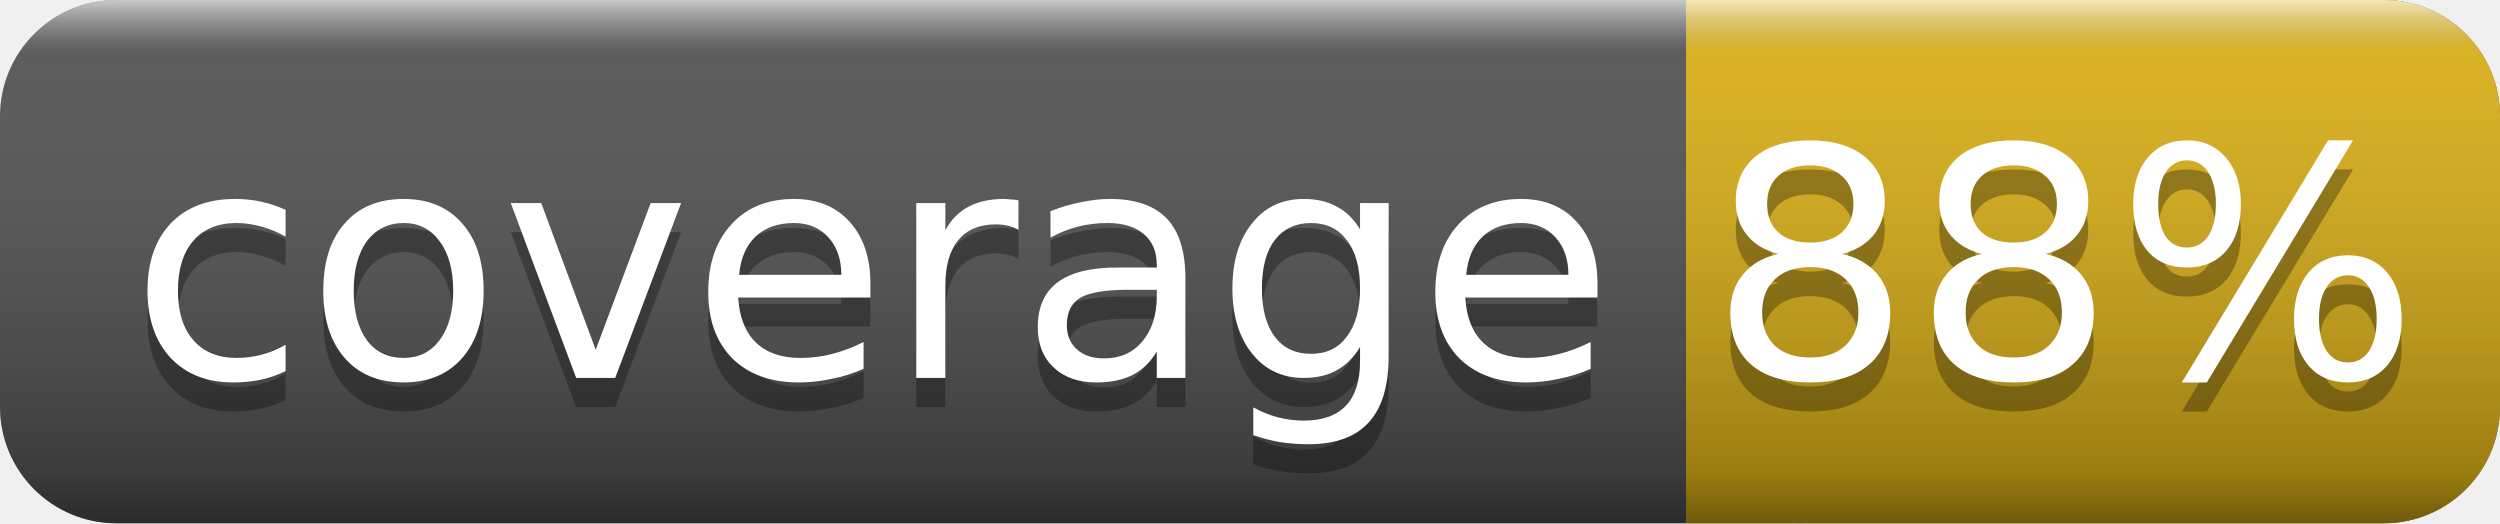
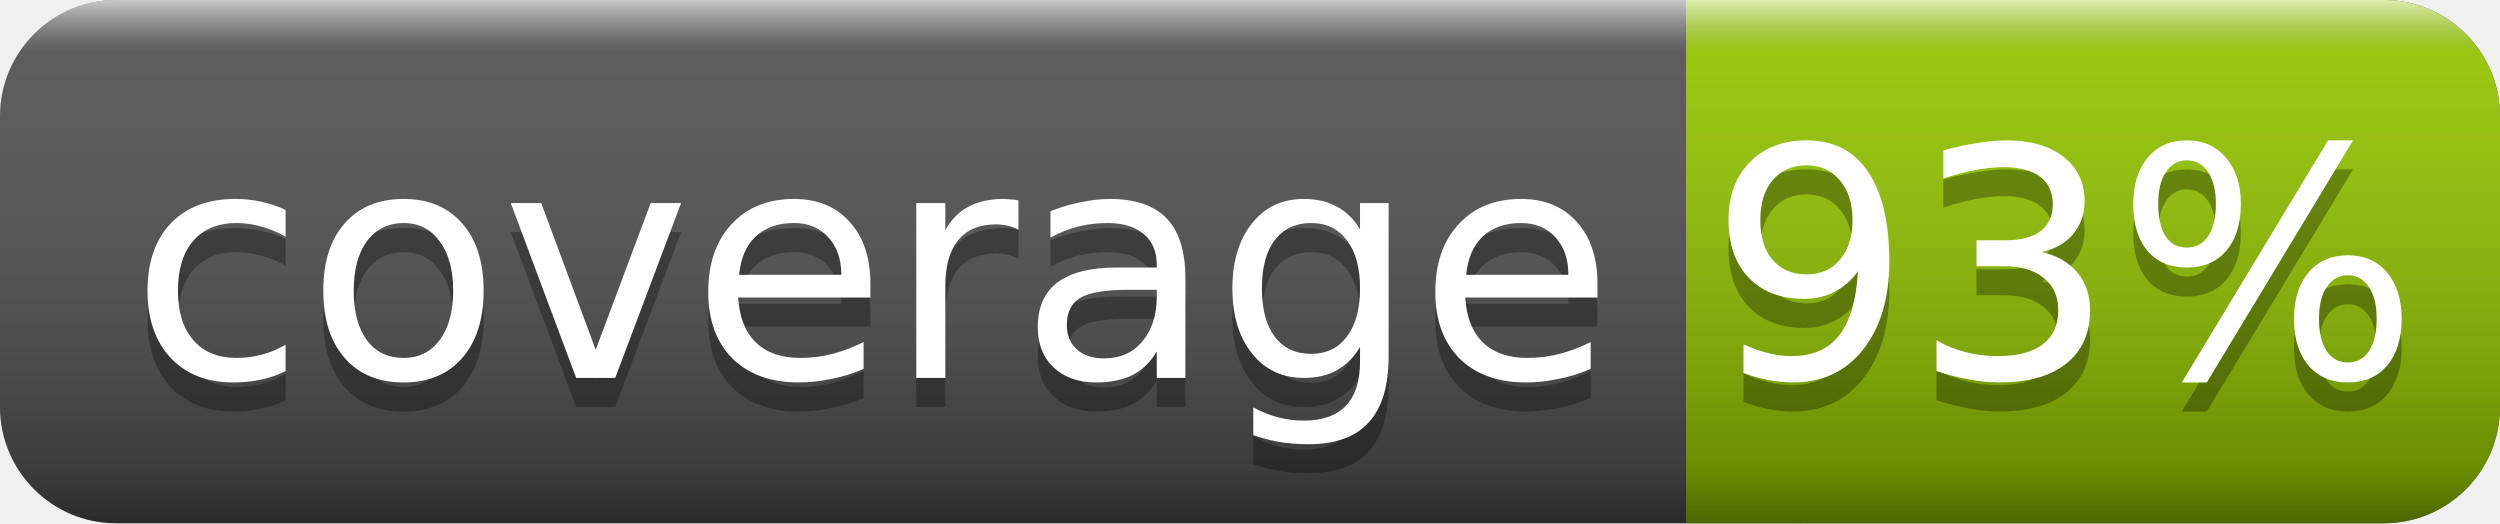
<svg xmlns="http://www.w3.org/2000/svg" width="86" height="18">
  <linearGradient id="smooth" x2="0" y2="100%">
    <stop offset="0" stop-color="#fff" stop-opacity=".7" />
    <stop offset=".1" stop-color="#aaa" stop-opacity=".1" />
    <stop offset=".9" stop-color="#000" stop-opacity=".3" />
    <stop offset="1" stop-color="#000" stop-opacity=".5" />
  </linearGradient>
  <rect rx="4" width="86" height="18" fill="#555" />
-   <rect rx="4" x="58" width="28" height="18" fill="#dfb317" />
-   <rect x="58" width="4" height="18" fill="#dfb317" />
+   <rect rx="4" x="58" width="28" height="18" fill="#97CA00" />
+   <rect x="58" width="4" height="18" fill="#97CA00" />
  <rect rx="4" width="86" height="18" fill="url(#smooth)" />
  <g fill="#fff" text-anchor="middle" font-family="DejaVu Sans,Verdana,Geneva,sans-serif" font-size="11">
    <text x="30" y="14" fill="#010101" fill-opacity=".3">coverage</text>
    <text x="30" y="13">coverage</text>
-     <text x="71" y="14" fill="#010101" fill-opacity=".3">88%</text>
-     <text x="71" y="13">88%</text>
+     <text x="71" y="14" fill="#010101" fill-opacity=".3">93%</text>
+     <text x="71" y="13">93%</text>
  </g>
</svg>
